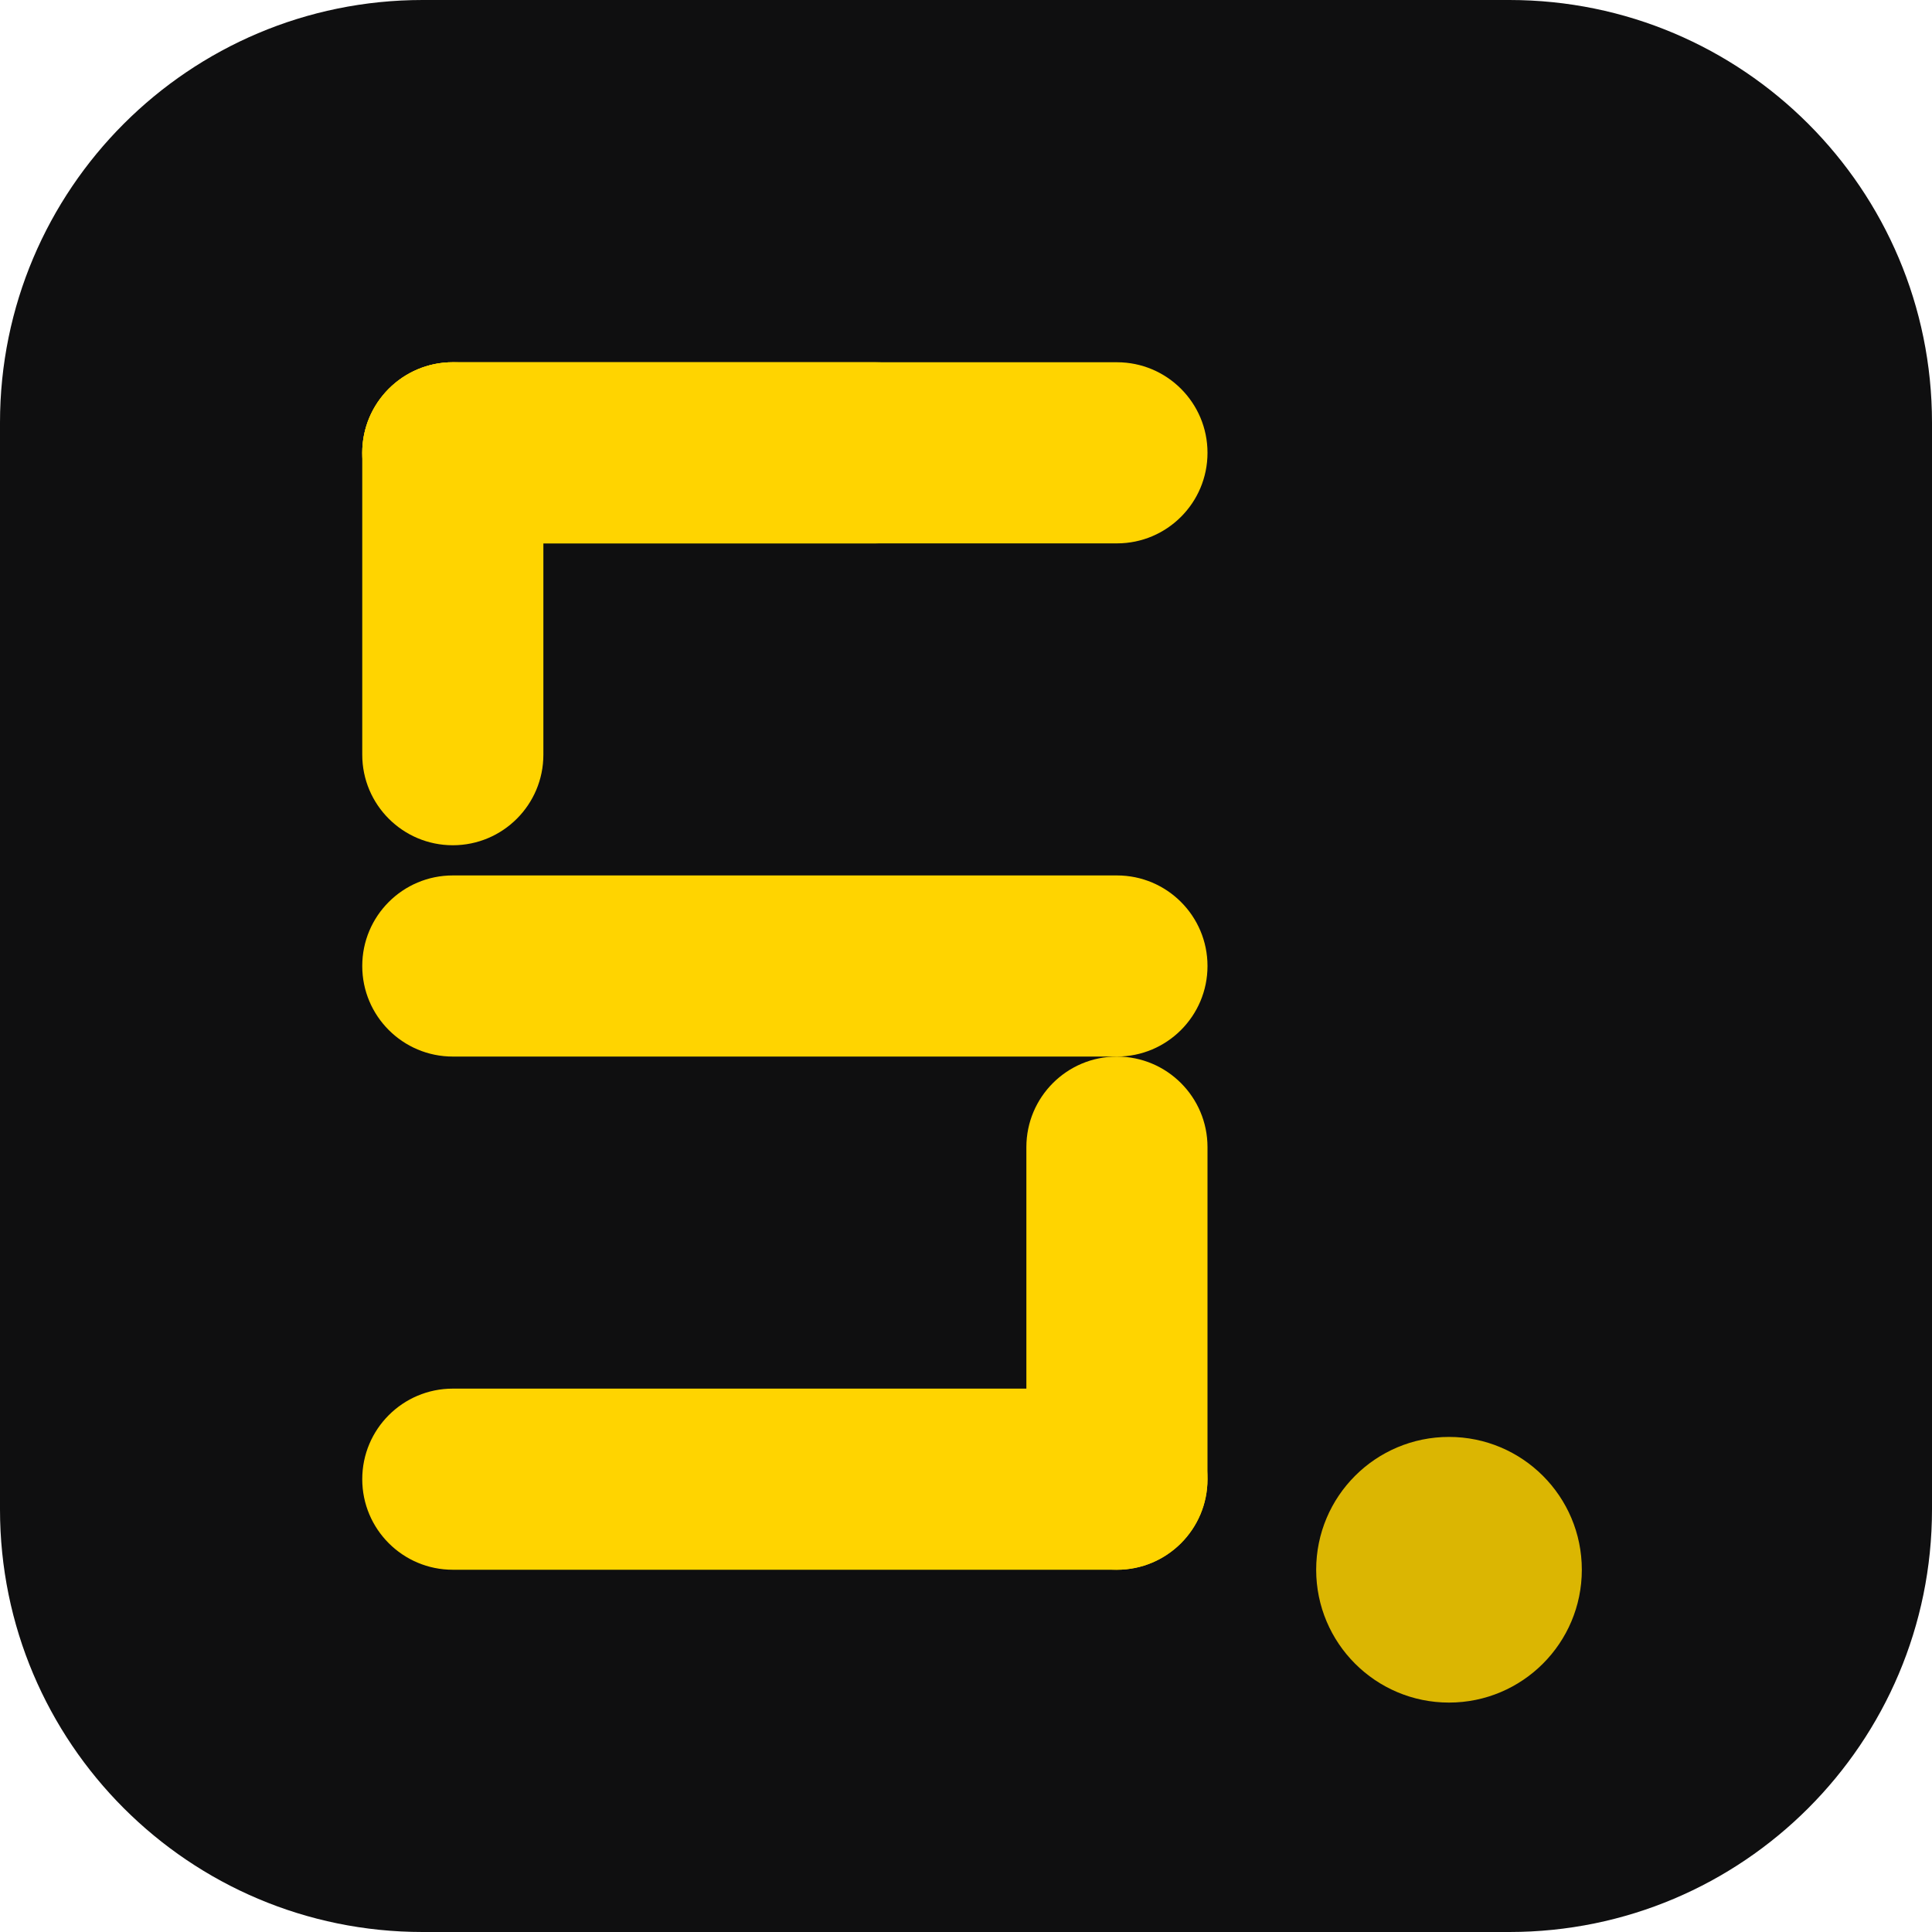
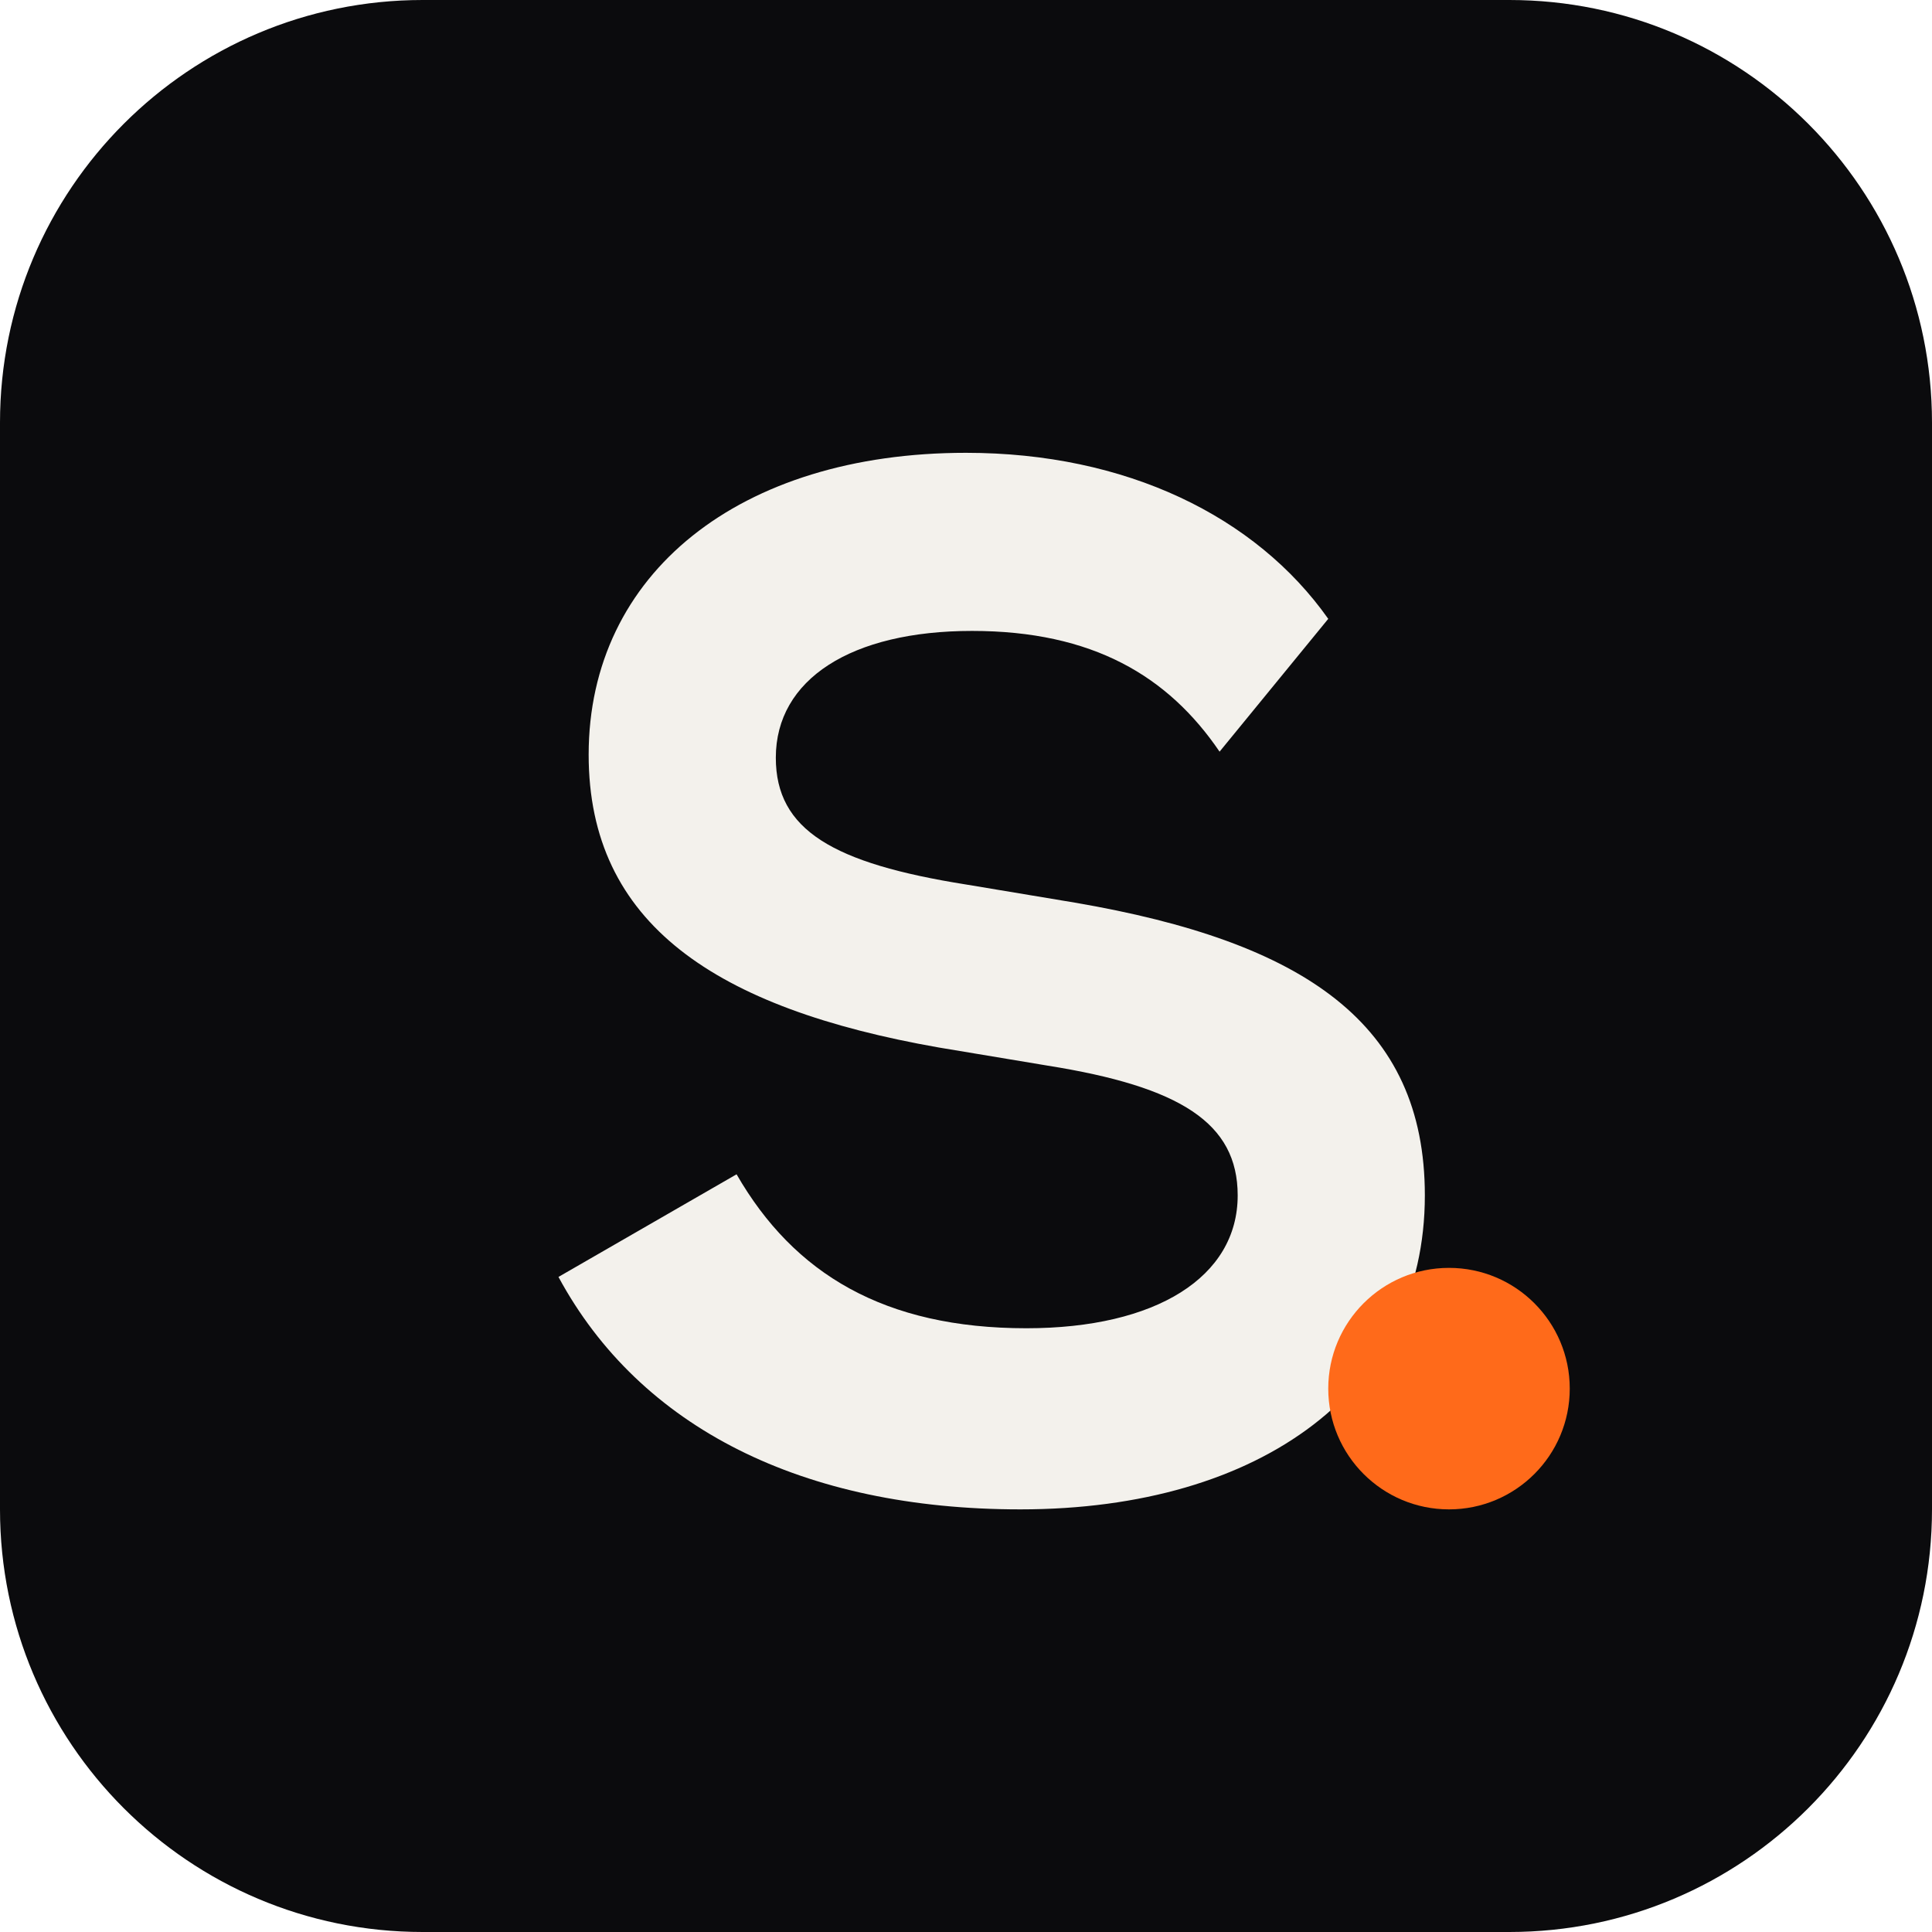
- <svg xmlns="http://www.w3.org/2000/svg" viewBox="0 0 32 32">
-   <rect width="32" height="32" rx="7" fill="#0f0f10" />
-   <rect x="6" y="6" width="10" height="3" rx="1.5" fill="#ffd400" />
-   <rect x="6" y="6" width="14" height="3" rx="1.5" fill="#ffd400" />
-   <rect x="6" y="14.5" width="14" height="3" rx="1.5" fill="#ffd400" />
-   <rect x="6" y="23" width="14" height="3" rx="1.5" fill="#ffd400" />
-   <rect x="6" y="6" width="3" height="8" rx="1.5" fill="#ffd400" />
-   <rect x="17" y="17.5" width="3" height="8.5" rx="1.5" fill="#ffd400" />
-   <circle cx="24" cy="26" r="2.2" fill="#ffd400" opacity="0.85" />
+ <svg xmlns="http://www.w3.org/2000/svg" viewBox="0 0 64 64">
+   <rect width="64" height="64" rx="14" fill="#0B0B0D" />
+   <path d="M44 20.5c-2.4-3.4-6.7-5.5-12-5.5-7.5 0-12.5 4-12.5 10 0 5.6 4.2 8.4 11.6 9.7l3.6.6c4.4.7 6.3 1.9 6.3 4.3 0 2.7-2.7 4.4-7 4.4-4.7 0-7.7-1.8-9.6-5.1l-5.9 3.4C21.2 47.3 26.6 50 33.8 50c8 0 13.4-4 13.4-10.4 0-5.7-4-8.4-11.6-9.7l-3.6-.6c-4.4-.7-6.3-1.8-6.3-4.2 0-2.6 2.5-4.2 6.5-4.2 4 0 6.5 1.5 8.2 4z" fill="#F3F1EC" />
+   <circle cx="48" cy="46" r="4" fill="#FF6A1A" />
</svg>
